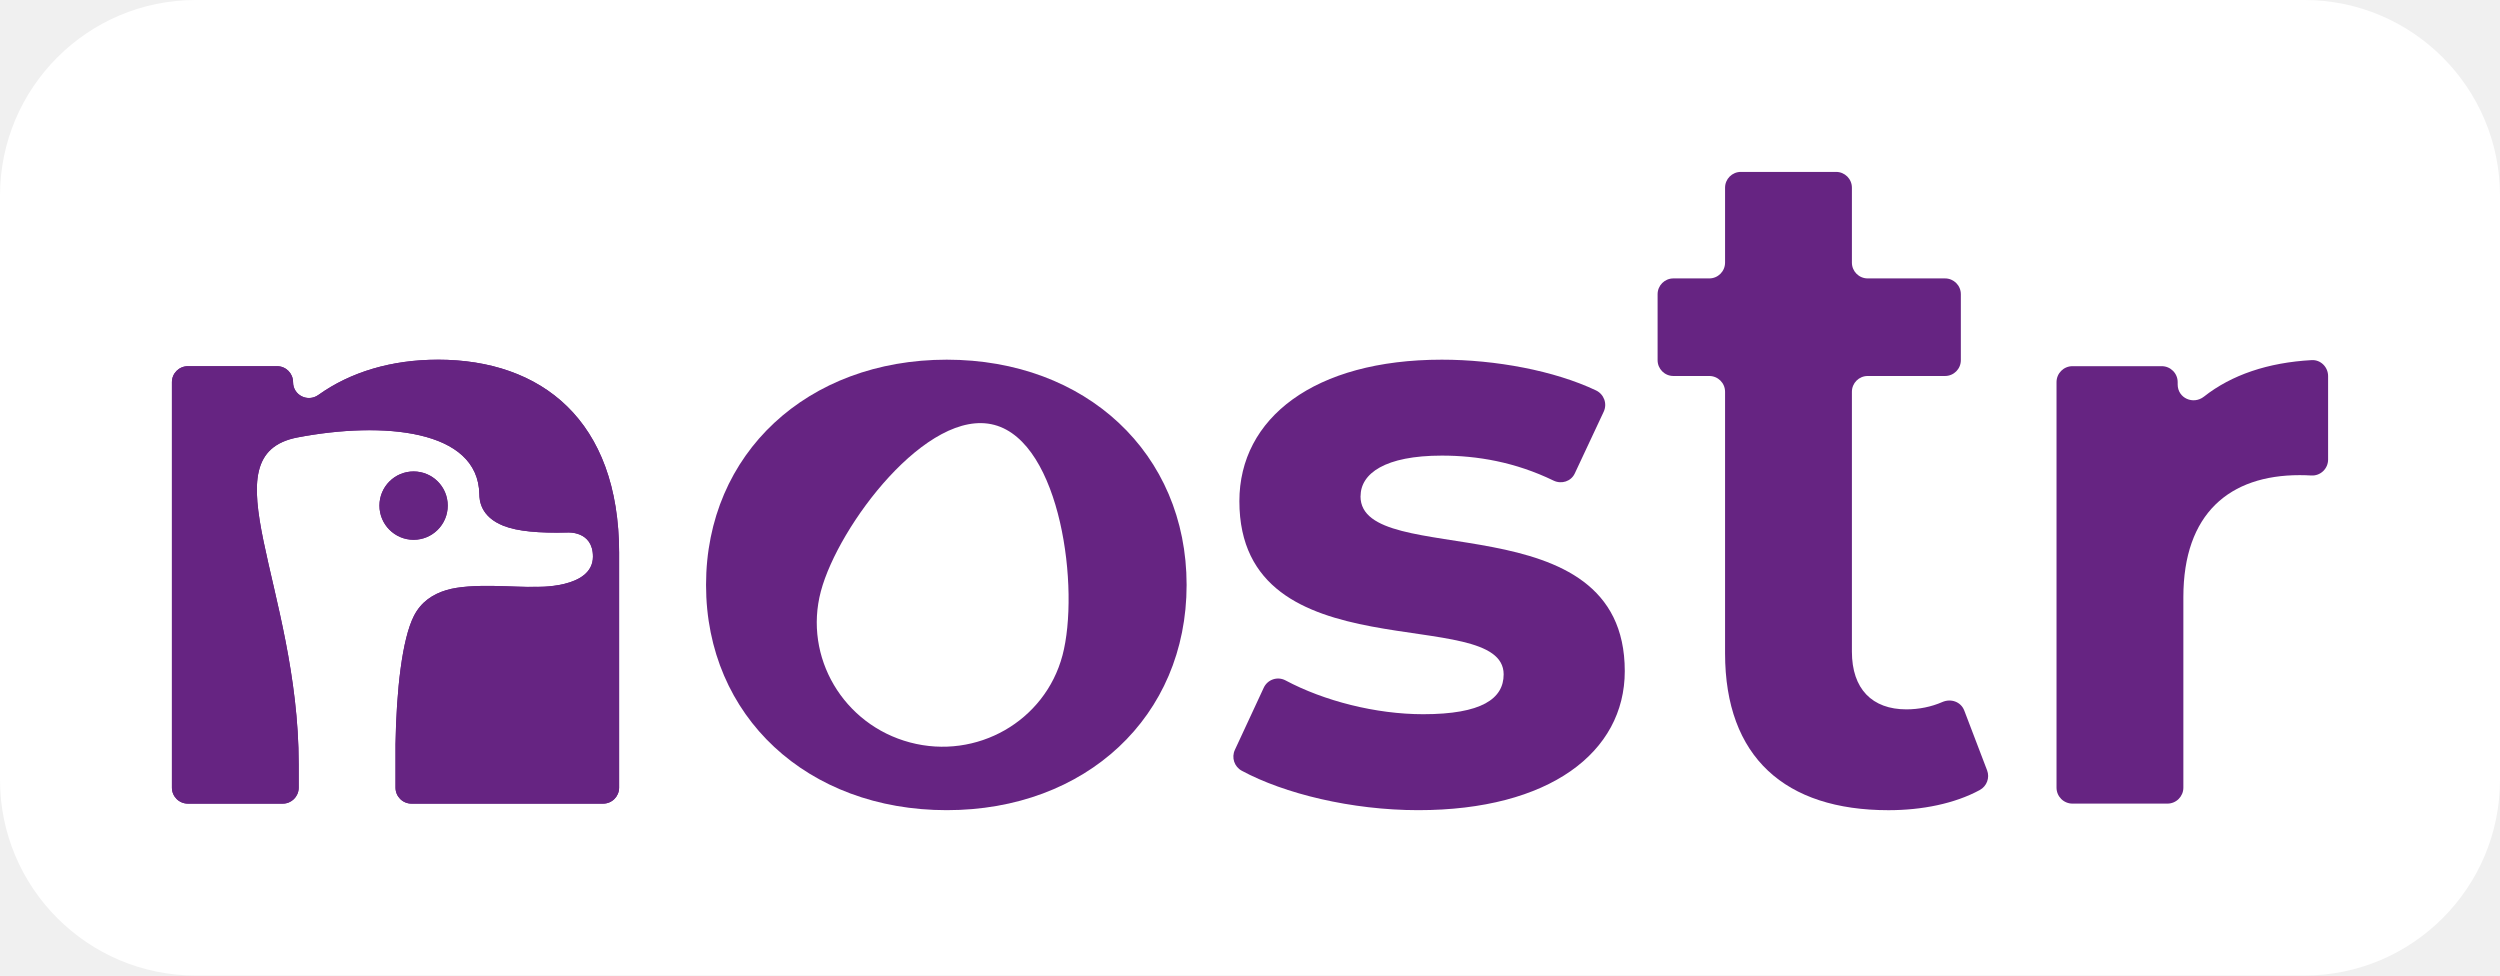
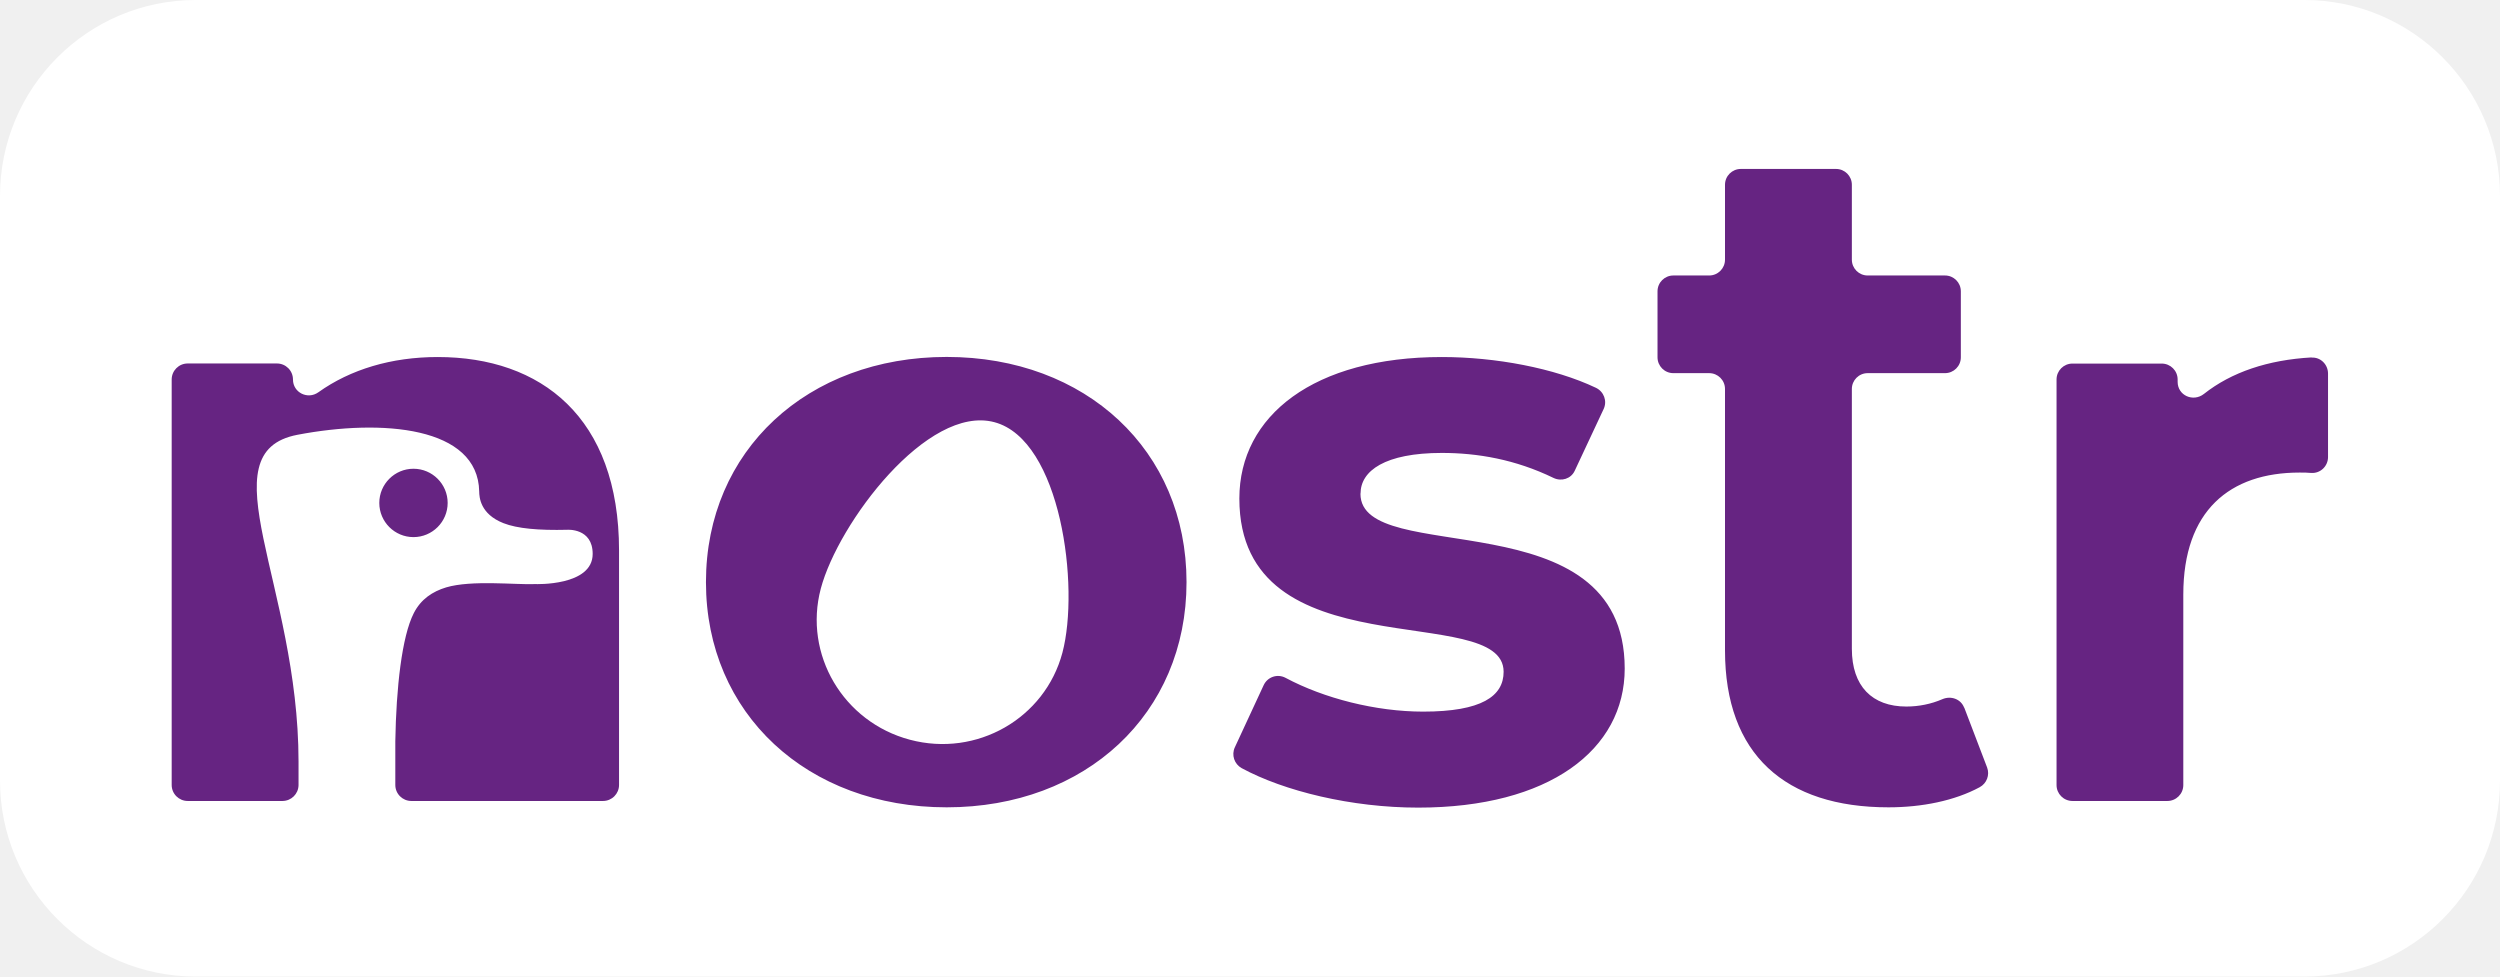
- <svg xmlns="http://www.w3.org/2000/svg" id="_8" viewBox="0 0 927.56 361.95">
-   <defs>
-     <style>.cls-1{fill:#fff;}.cls-2{fill:#662482;}</style>
-   </defs>
-   <path class="cls-1" d="m72.63,0h782.3c40.09,0,72.63,32.54,72.63,72.63v216.69c0,40.09-32.54,72.63-72.63,72.63H72.63C32.54,361.95,0,329.4,0,289.32V72.63C0,32.54,32.54,0,72.63,0Z" />
-   <path class="cls-2" d="m857.69,133.61c-16.21.9-29.75,5.48-39.96,13.54-3.97,3.13-9.76.57-9.76-4.49v-.88c0-3.27-2.65-5.92-5.92-5.92h-33.11c-3.27,0-5.92,2.65-5.92,5.92v150.46c0,3.27,2.65,5.92,5.92,5.92h35.22c3.27,0,5.92-2.65,5.92-5.92v-70.7c0-31.07,17.2-45.25,43.14-45.25,1.51,0,2.91.05,4.32.13,3.39.2,6.24-2.51,6.24-5.91v-30.98c0-3.34-2.76-6.11-6.09-5.92Z" />
-   <path class="cls-2" d="m728.78,263.61c-1.24-3.25-4.94-4.53-8.13-3.14-4.09,1.79-8.71,2.72-13.34,2.72-12.67,0-20.21-7.54-20.21-21.42v-96.41c0-3.24,2.62-5.86,5.86-5.86h28.7c3.24,0,5.86-2.62,5.86-5.86v-24.48c0-3.24-2.62-5.86-5.86-5.86h-28.7c-3.24,0-5.86-2.62-5.86-5.86v-27.8c0-3.24-2.62-5.86-5.86-5.86h-35.34c-3.24,0-5.86,2.62-5.86,5.86v27.8c0,3.24-2.62,5.86-5.86,5.86h-13.31c-3.24,0-5.86,2.62-5.86,5.86v24.48c0,3.24,2.62,5.86,5.86,5.86h13.31c3.24,0,5.86,2.62,5.86,5.86v97.01c0,38.62,22.33,58.23,60.64,58.23,12.38,0,24.54-2.42,33.84-7.47,2.62-1.42,3.8-4.54,2.74-7.32l-8.48-22.21Z" />
-   <path class="cls-2" d="m504.8,184.13c0-8.45,9.05-15.09,30.17-15.09,13.14,0,27.23,2.39,41.43,9.27,2.95,1.43,6.49.32,7.88-2.65l10.73-22.9c1.4-2.98.11-6.5-2.86-7.91-15.41-7.32-37.26-11.4-57.19-11.4-47.37,0-75.12,21.72-75.12,52.49,0,64.87,98.05,37.71,98.05,64.26,0,9.05-8.14,14.79-29.87,14.79-17.58,0-36.81-4.94-51.05-12.54-2.99-1.6-6.68-.35-8.1,2.73l-10.7,23.04c-1.33,2.86-.22,6.24,2.55,7.74,15.73,8.5,40.73,14.63,65.48,14.63,48.57,0,76.63-21.42,76.63-51.59,0-63.96-98.05-37.11-98.05-64.86Z" />
-   <path class="cls-2" d="m351.26,133.45c-51.59,0-89.3,34.69-89.3,83.57s37.71,83.57,89.3,83.57,89-34.69,89-83.57-37.41-83.57-89-83.57Zm42.94,109.73c-6.48,24.4-31.8,38.86-56.55,32.29-24.75-6.57-39.57-31.68-33.09-56.08,6.48-24.4,39.62-68.32,64.37-61.74,24.75,6.57,31.75,61.14,25.27,85.54Z" />
-   <path class="cls-2" d="m162.43,133.45c-17.1,0-32.38,4.55-44.29,13.07-3.95,2.83-9.41.12-9.41-4.74,0-3.27-2.65-5.92-5.92-5.92h-33.11c-3.27,0-5.92,2.65-5.92,5.92v150.46c0,3.27,2.65,5.92,5.92,5.92h35.22c3.23,0,5.84-2.6,5.9-5.82v-8.76c0-65.62-34.67-114.78-.38-121.3,31.37-5.98,66.98-3.09,67.4,21.06.04,2.09.32,8.34,8.99,11.75,5.18,2.04,13.16,2.75,23.65,2.48,0,0,9.51-.76,9.51,8.94,0,12.06-21.29,11.21-21.29,11.21-7.05.33-23.65-1.61-33.11,1.23-5.01,1.51-9.36,4.35-12.01,9.55-4.41,8.65-6.51,27.67-6.84,47.54v16.2c0,3.27,2.65,5.92,5.92,5.92h71.12c3.27,0,5.92-2.65,5.92-5.92v-87c0-49.47-28.96-71.8-67.28-71.8Z" />
-   <path class="cls-2" d="m166.12,187.59c0-7-5.67-12.67-12.67-12.67s-12.67,5.68-12.67,12.67,5.67,12.68,12.67,12.68,12.67-5.68,12.67-12.68Z" />
-   <path class="cls-2" d="m229.71,205.25v87c0,3.27-2.65,5.92-5.92,5.92h-71.12c-3.27,0-5.92-2.65-5.92-5.92v-16.2c.33-19.87,2.43-38.89,6.84-47.54,2.65-5.2,7-8.04,12.01-9.55,9.46-2.84,26.06-.9,33.11-1.23,0,0,21.29.85,21.29-11.21,0-9.7-9.51-8.94-9.51-8.94-10.49.27-18.47-.44-23.65-2.48-8.67-3.41-8.95-9.66-8.99-11.75-.42-24.15-36.03-27.04-67.4-21.06-34.29,6.53.38,55.68.38,121.3v8.76c-.06,3.22-2.67,5.82-5.9,5.82h-35.22c-3.27,0-5.92-2.65-5.92-5.92v-150.46c0-3.27,2.65-5.92,5.92-5.92h33.11c3.27,0,5.92,2.65,5.92,5.92,0,4.86,5.46,7.57,9.41,4.74,11.91-8.53,27.19-13.07,44.29-13.07,38.31,0,67.28,22.33,67.28,71.8Zm-63.59-17.66c0-7-5.67-12.67-12.67-12.67s-12.67,5.68-12.67,12.67,5.67,12.68,12.67,12.68,12.67-5.68,12.67-12.68Z" />
+ <svg xmlns="http://www.w3.org/2000/svg" viewBox="0 0 256 100">
+   <path fill="#fff" d="M20.05 0h215.9C247.01 0 256 8.99 256 20.07v59.86c0 11.08-8.98 20.07-20.05 20.07H20.05C8.99 100 0 91.01 0 79.93V20.07C0 8.99 8.98 0 20.05 0Z" />
+   <path fill="#662482" d="M236.71 36.6c-4.47.25-8.21 1.51-11.03 3.74-1.1.86-2.69.16-2.69-1.24v-.24c0-.9-.73-1.63-1.63-1.63h-9.14c-.9 0-1.63.73-1.63 1.63v41.53c0 .9.73 1.63 1.63 1.63h9.72c.9 0 1.63-.73 1.63-1.63V60.88c0-8.58 4.75-12.49 11.91-12.49.42 0 .8 0 1.19.04.94.06 1.72-.69 1.72-1.63v-8.55c0-.92-.76-1.69-1.68-1.63v-.02Zm-35.58 35.87c-.34-.9-1.36-1.25-2.24-.87-1.13.49-2.4.75-3.68.75-3.5 0-5.58-2.08-5.58-5.91V39.83c0-.89.72-1.62 1.62-1.62h7.92c.89 0 1.62-.72 1.62-1.62v-6.76c0-.89-.72-1.62-1.62-1.62h-7.92c-.89 0-1.62-.72-1.62-1.62v-7.67c0-.89-.72-1.62-1.62-1.62h-9.75c-.89 0-1.62.72-1.62 1.62v7.67c0 .89-.72 1.62-1.62 1.62h-3.67c-.89 0-1.62.72-1.62 1.62v6.76c0 .89.72 1.62 1.62 1.62h3.67c.89 0 1.62.72 1.62 1.62V66.6c0 10.66 6.16 16.07 16.74 16.07 3.42 0 6.77-.67 9.34-2.06.72-.39 1.05-1.25.76-2.02l-2.34-6.13h-.01Zm-61.81-21.93c0-2.33 2.5-4.16 8.33-4.16 3.63 0 7.52.66 11.43 2.56.81.39 1.79.09 2.17-.73l2.96-6.32c.39-.82.03-1.79-.79-2.18-4.25-2.02-10.28-3.15-15.78-3.15-13.07 0-20.73 5.99-20.73 14.49 0 17.9 27.06 10.41 27.06 17.74 0 2.5-2.25 4.08-8.24 4.08-4.85 0-10.16-1.36-14.09-3.46-.83-.44-1.84-.1-2.24.75l-2.95 6.36c-.37.79-.06 1.72.7 2.14 4.34 2.35 11.24 4.04 18.07 4.04 13.4 0 21.15-5.91 21.15-14.24 0-17.65-27.06-10.24-27.06-17.9v-.02ZM96.94 36.55c-14.24 0-24.65 9.57-24.65 23.06S82.7 82.67 96.94 82.67s24.56-9.57 24.56-23.06-10.32-23.06-24.56-23.06Zm11.85 30.29c-1.79 6.73-8.78 10.73-15.61 8.91-6.83-1.81-10.92-8.74-9.13-15.48 1.79-6.73 10.93-18.86 17.77-17.04 6.83 1.81 8.76 16.87 6.97 23.61Zm-45.4 13.54c0 .9-.73 1.64-1.64 1.64H42.12c-.9 0-1.64-.73-1.64-1.64v-4.47c.09-5.48.67-10.73 1.89-13.12.73-1.44 1.93-2.22 3.31-2.64 2.61-.78 7.19-.25 9.14-.34 0 0 5.87.23 5.87-3.09 0-2.68-2.62-2.47-2.62-2.47-2.89.07-5.1-.12-6.52-.68-2.39-.94-2.47-2.67-2.48-3.24-.12-6.66-9.94-7.46-18.6-5.81-9.46 1.8.1 15.37.1 33.47v2.42c-.02.89-.74 1.6-1.63 1.61h-9.72c-.9 0-1.64-.73-1.64-1.64V38.86c0-.9.73-1.64 1.64-1.64h9.14c.9 0 1.64.73 1.64 1.64 0 1.34 1.51 2.09 2.6 1.31 3.29-2.35 7.5-3.61 12.22-3.61 10.57 0 18.57 6.16 18.57 19.81v24.01ZM45.84 51.5c0-1.93-1.57-3.5-3.5-3.5s-3.5 1.57-3.5 3.5 1.57 3.5 3.5 3.5 3.5-1.57 3.5-3.5Z" />
</svg>
